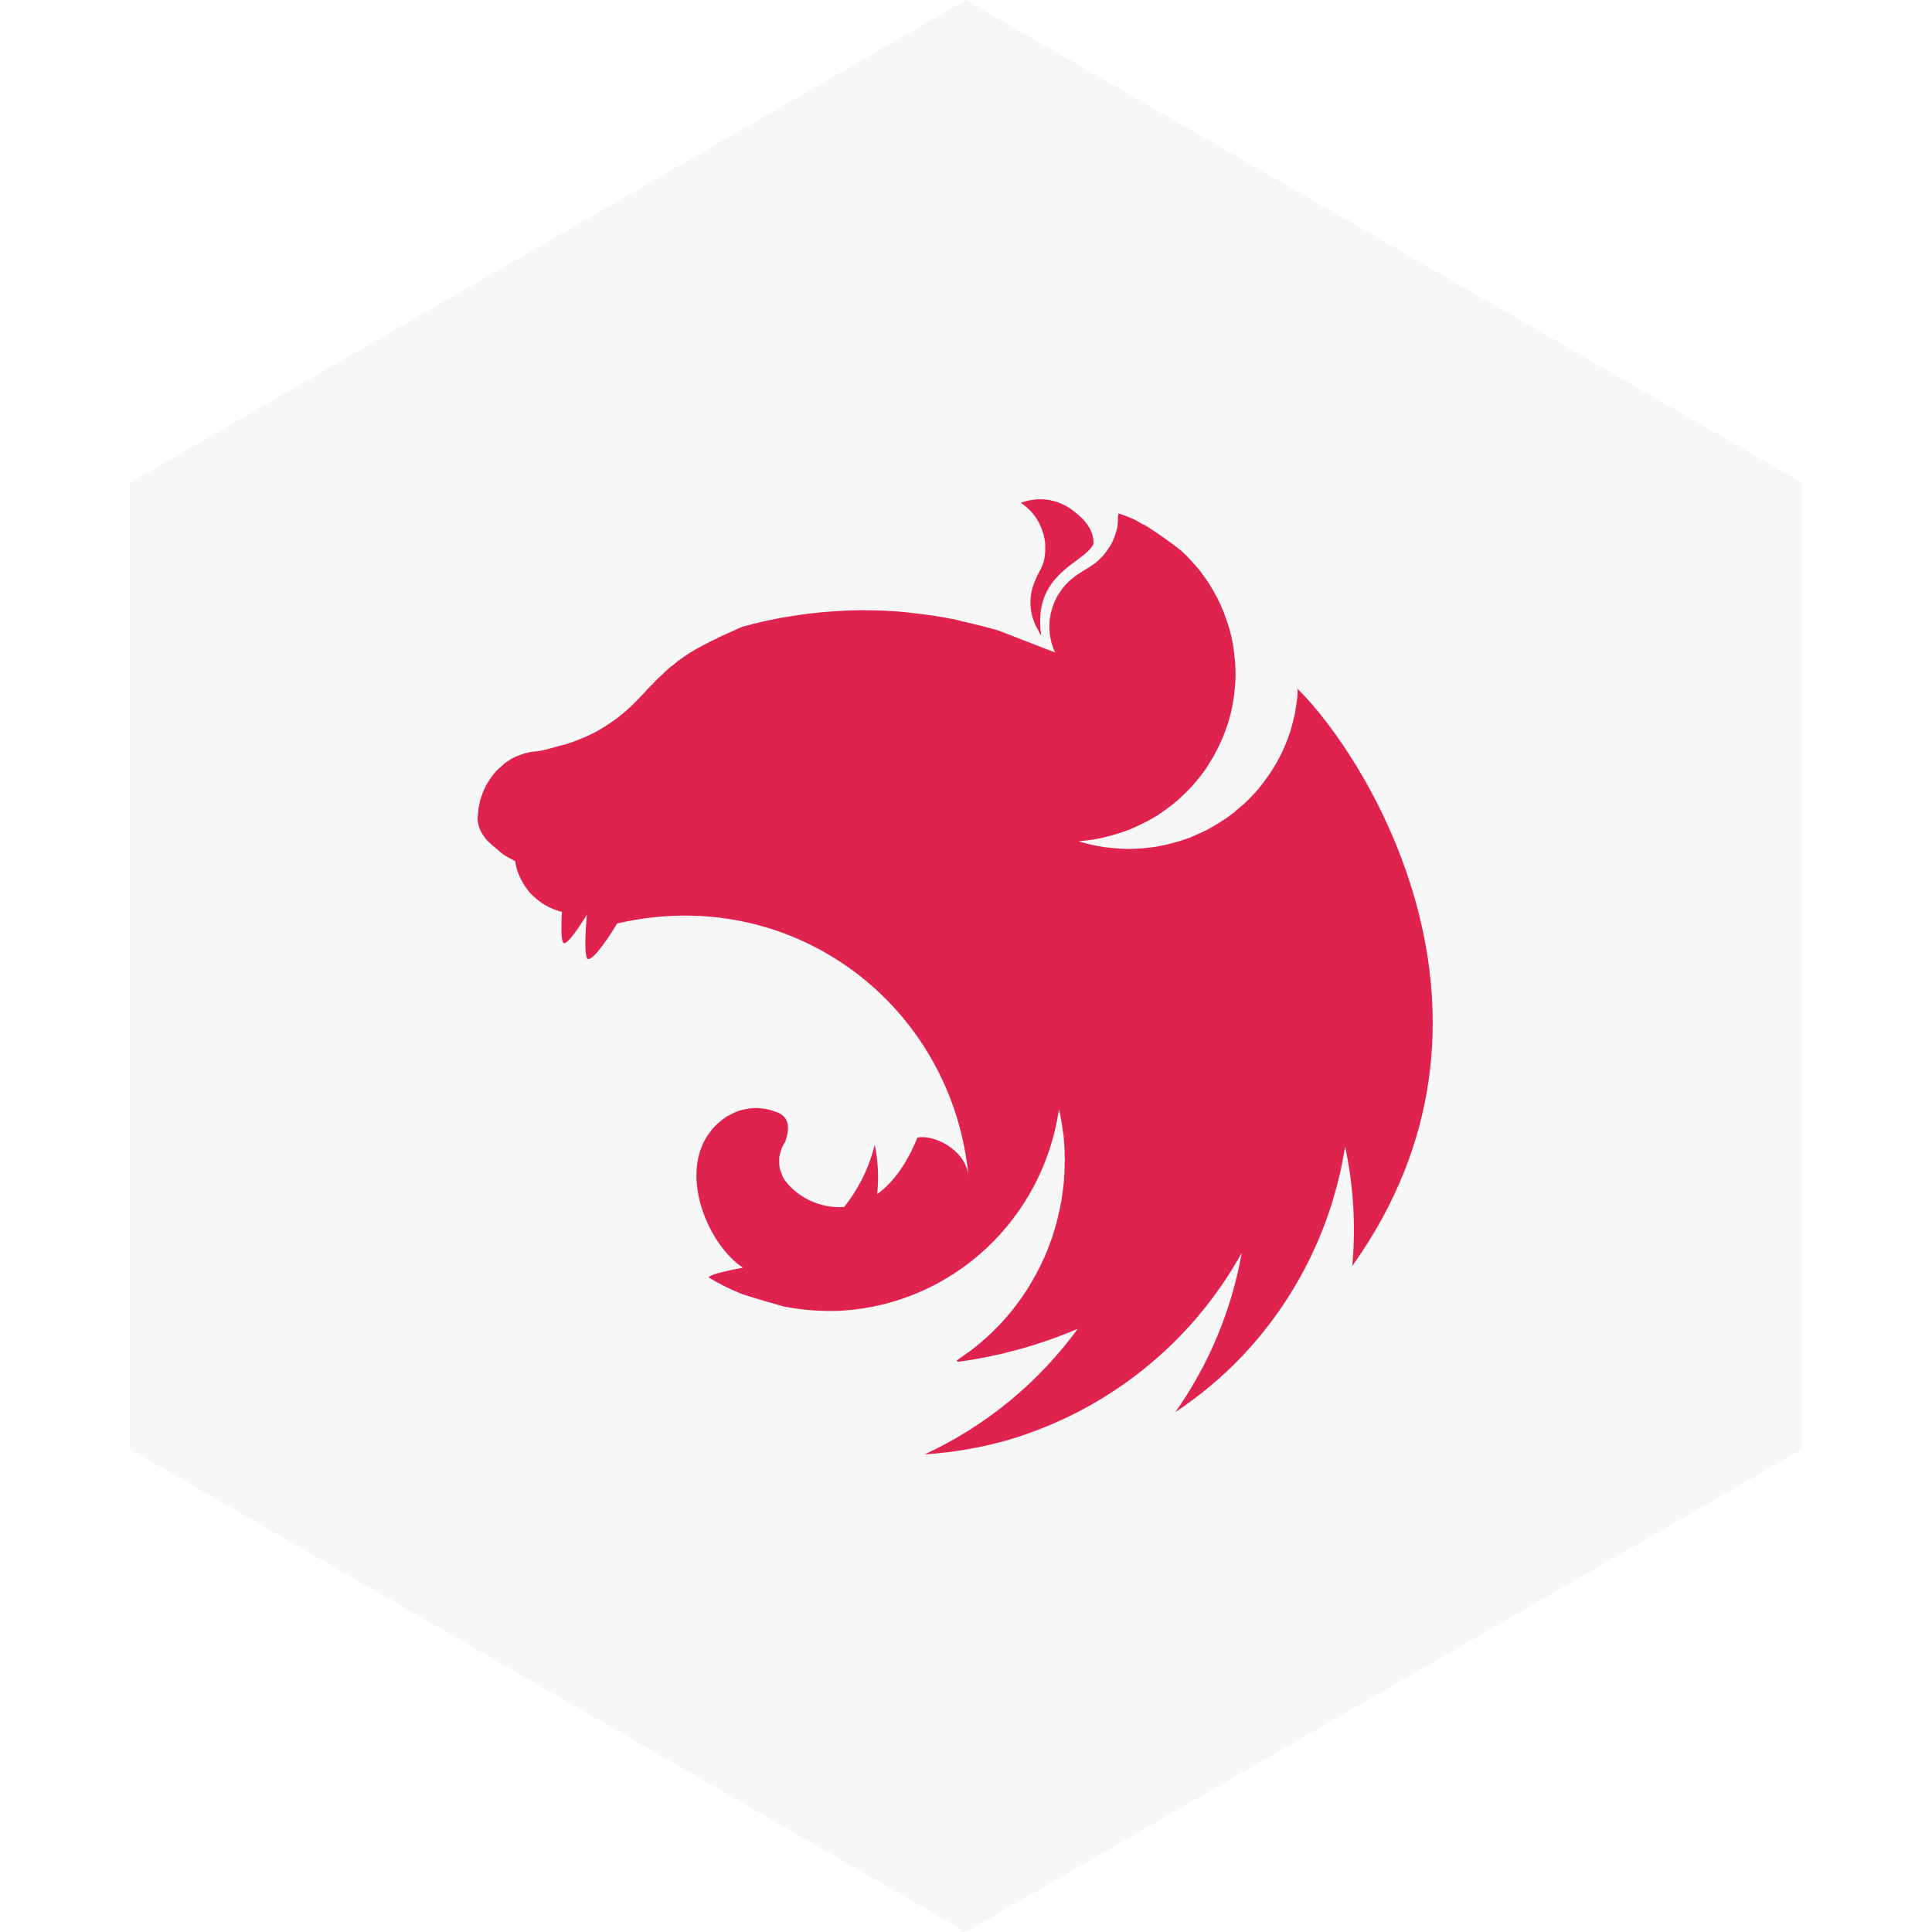
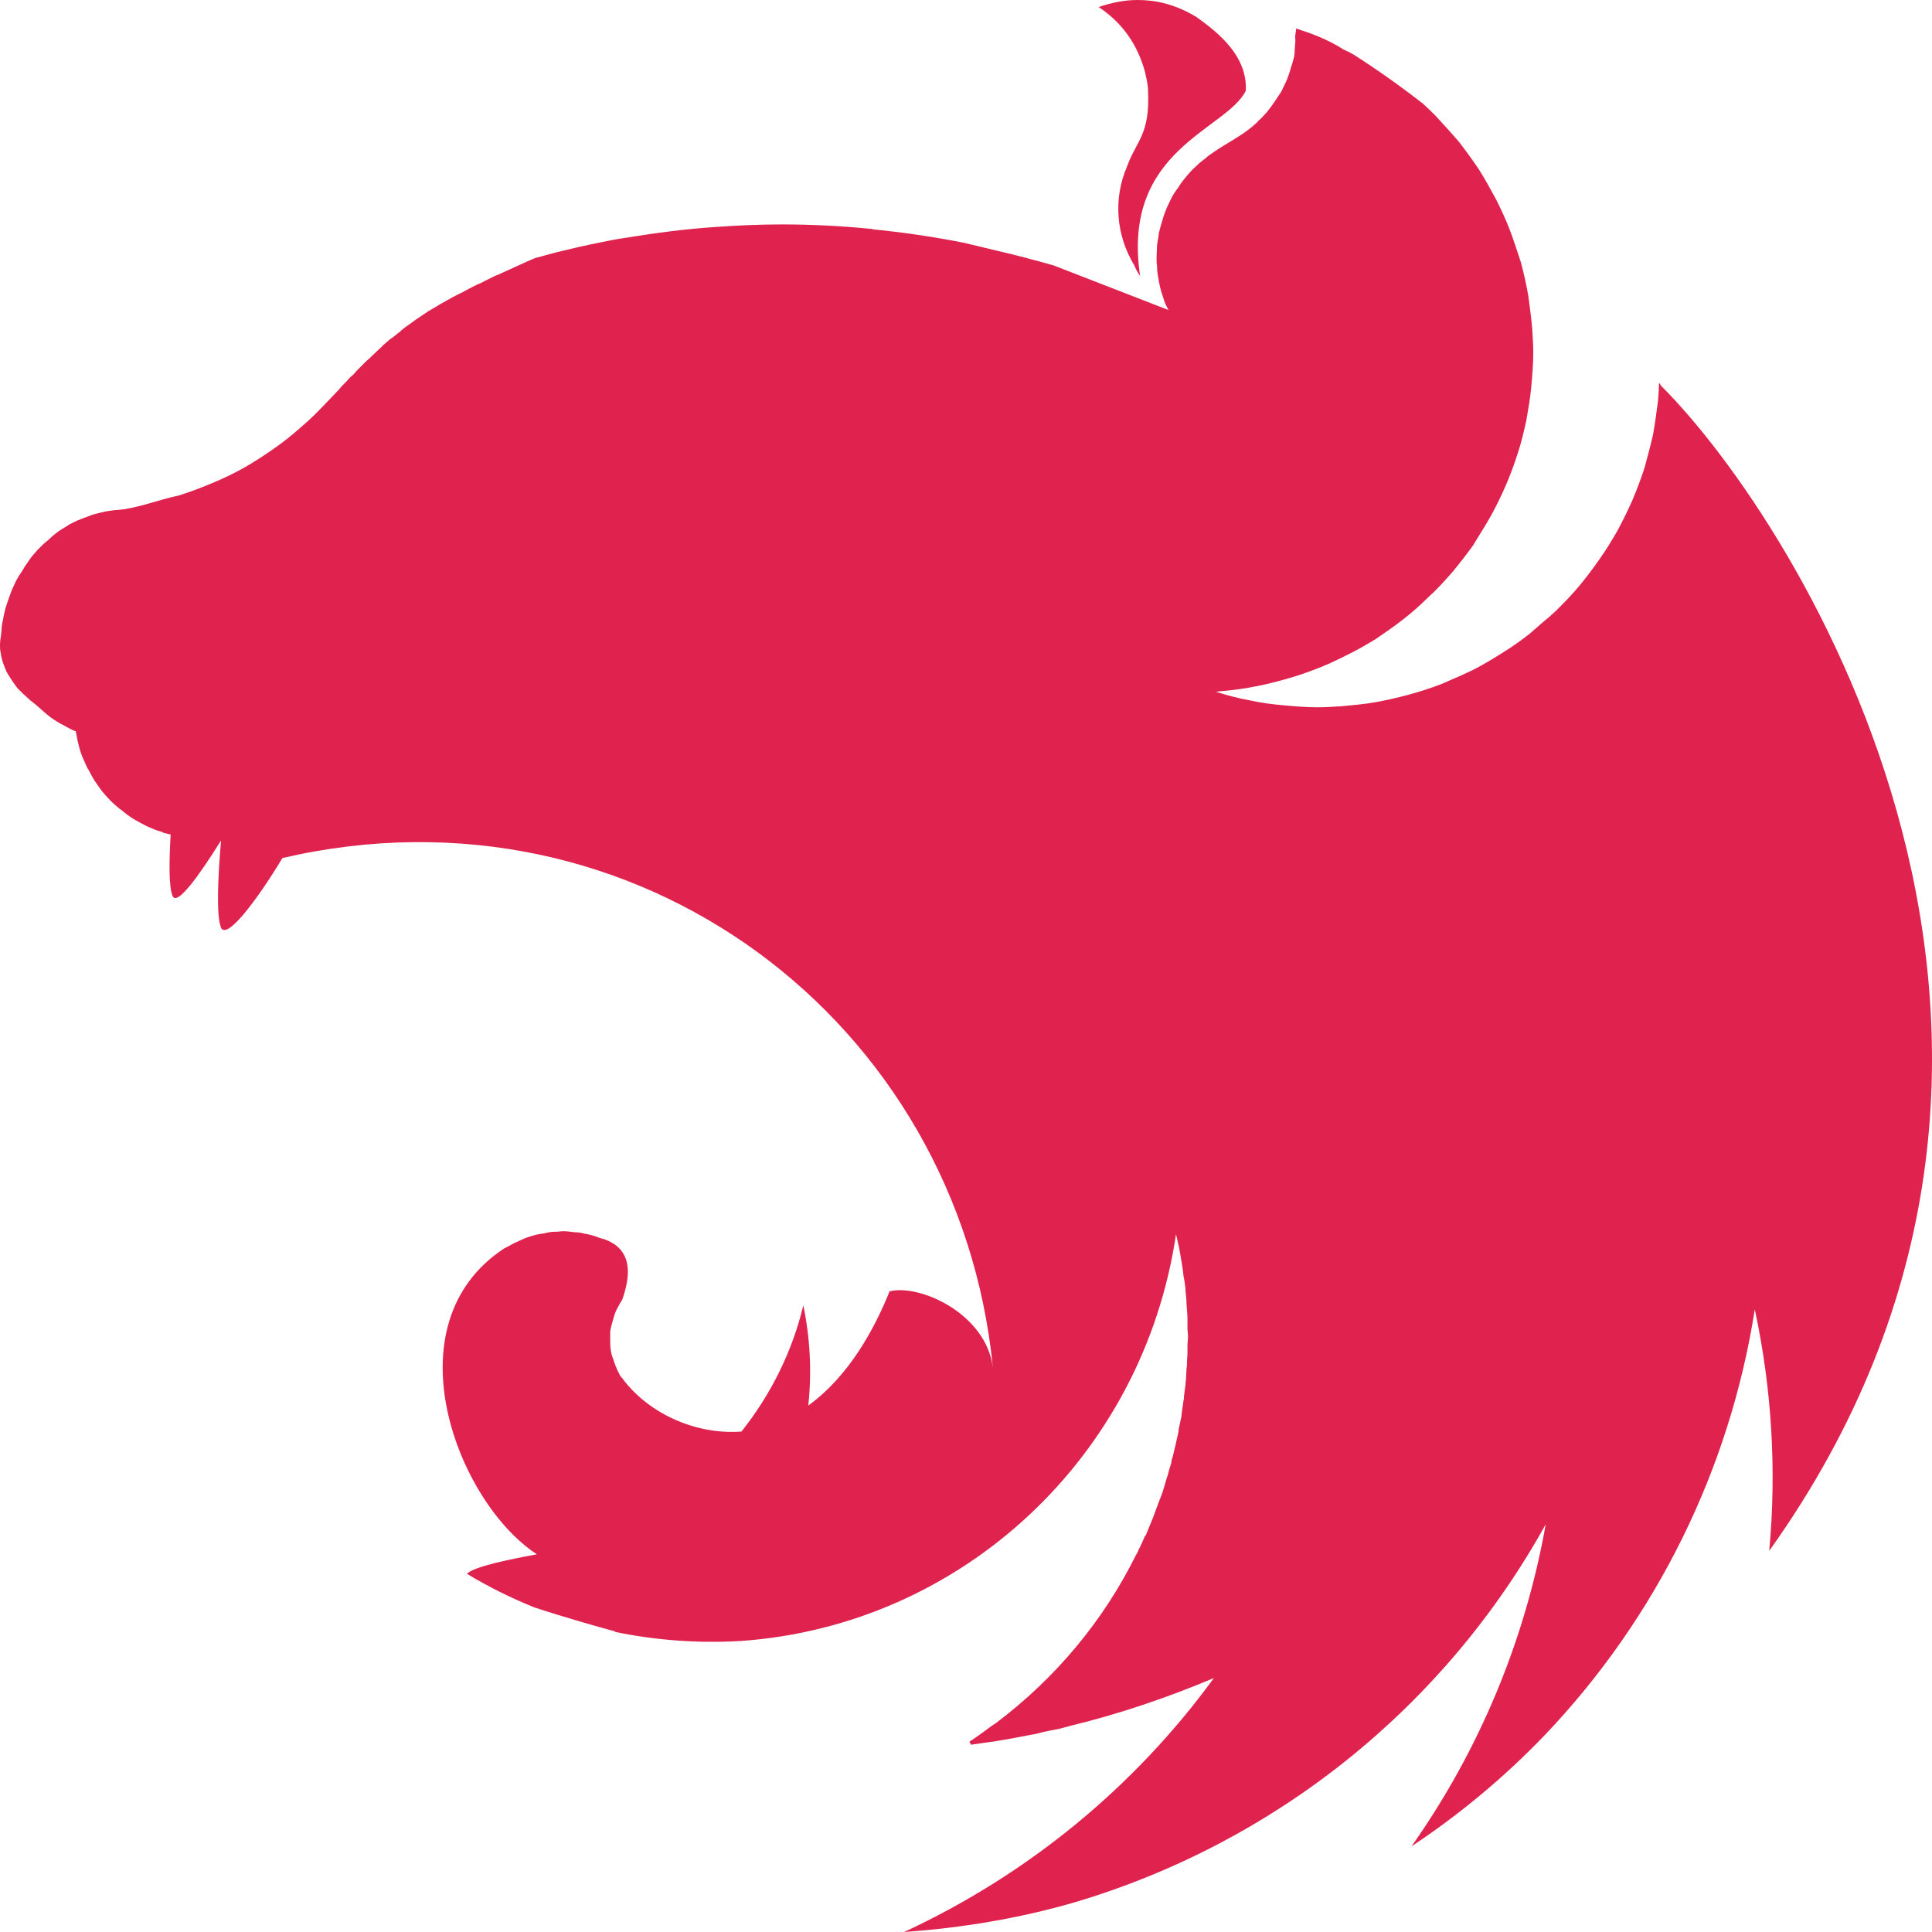
- <svg xmlns="http://www.w3.org/2000/svg" width="89" height="89" viewBox="0 0 89 89" fill="none">
-   <path d="M44.5 0L83.038 22.25V66.75L44.5 89L5.962 66.75V22.25L44.5 0Z" fill="#F7F7F7" />
-   <path fill-rule="evenodd" clip-rule="evenodd" d="M47.908 23C47.59 23 47.294 23.068 47.021 23.16C47.601 23.547 47.919 24.061 48.078 24.642C48.09 24.722 48.112 24.779 48.124 24.859C48.135 24.928 48.147 24.996 48.147 25.064C48.192 26.069 47.885 26.194 47.669 26.787C47.34 27.552 47.43 28.373 47.828 29.035C47.862 29.114 47.908 29.206 47.965 29.285C47.533 26.399 49.93 25.966 50.373 25.064C50.408 24.277 49.76 23.753 49.249 23.388C48.76 23.091 48.317 23 47.908 23ZM51.521 23.65C51.476 23.913 51.51 23.844 51.498 23.981C51.487 24.072 51.487 24.186 51.476 24.277C51.453 24.369 51.43 24.46 51.396 24.551C51.373 24.642 51.34 24.734 51.305 24.825C51.26 24.916 51.226 24.996 51.181 25.087C51.146 25.133 51.123 25.179 51.089 25.224L51.021 25.327C50.964 25.407 50.908 25.487 50.851 25.555C50.783 25.624 50.726 25.703 50.646 25.761V25.772C50.578 25.829 50.51 25.897 50.43 25.954C50.192 26.137 49.919 26.274 49.669 26.445C49.589 26.502 49.51 26.548 49.442 26.616C49.362 26.673 49.294 26.73 49.226 26.799C49.146 26.867 49.09 26.936 49.021 27.015C48.965 27.084 48.896 27.164 48.851 27.244C48.794 27.323 48.737 27.403 48.692 27.483C48.646 27.574 48.612 27.654 48.567 27.745C48.533 27.837 48.499 27.917 48.476 28.008C48.446 28.102 48.419 28.197 48.396 28.293C48.385 28.339 48.385 28.396 48.374 28.441C48.362 28.487 48.362 28.533 48.351 28.578C48.351 28.669 48.34 28.772 48.34 28.863C48.34 28.932 48.34 29 48.351 29.069C48.351 29.16 48.362 29.251 48.385 29.354C48.397 29.445 48.419 29.536 48.442 29.628C48.476 29.719 48.499 29.81 48.533 29.901C48.556 29.959 48.59 30.016 48.612 30.061L45.999 29.046C45.556 28.921 45.124 28.806 44.681 28.704L43.965 28.532C43.281 28.396 42.591 28.293 41.897 28.225C41.874 28.225 41.863 28.213 41.84 28.213C41.158 28.145 40.488 28.11 39.806 28.11C39.306 28.11 38.806 28.133 38.317 28.168C37.624 28.213 36.931 28.304 36.238 28.418C36.068 28.441 35.897 28.475 35.727 28.51C35.374 28.578 35.033 28.658 34.704 28.738L34.193 28.875C34.022 28.943 33.863 29.023 33.704 29.092L33.329 29.263C33.306 29.274 33.283 29.274 33.272 29.285C33.159 29.342 33.056 29.388 32.954 29.445C32.92 29.457 32.897 29.468 32.874 29.479C32.75 29.536 32.625 29.605 32.522 29.662C32.443 29.696 32.363 29.742 32.295 29.776C32.261 29.799 32.215 29.822 32.193 29.833C32.09 29.89 31.988 29.947 31.897 30.004C31.795 30.061 31.704 30.118 31.625 30.175C31.545 30.232 31.465 30.278 31.397 30.335C31.386 30.346 31.375 30.346 31.363 30.358C31.295 30.403 31.215 30.46 31.147 30.517L31.124 30.54L30.954 30.677C30.931 30.689 30.909 30.712 30.886 30.723C30.829 30.768 30.772 30.826 30.715 30.871C30.704 30.894 30.681 30.905 30.67 30.917C30.602 30.985 30.534 31.042 30.465 31.111C30.454 31.111 30.454 31.122 30.443 31.134C30.375 31.191 30.306 31.259 30.238 31.327C30.227 31.339 30.227 31.35 30.215 31.35C30.156 31.409 30.099 31.469 30.045 31.533C30.022 31.556 29.988 31.578 29.966 31.601C29.909 31.67 29.841 31.738 29.772 31.806C29.761 31.829 29.738 31.841 29.727 31.864C29.636 31.955 29.556 32.046 29.465 32.137L29.432 32.172C29.25 32.365 29.056 32.559 28.852 32.73C28.651 32.911 28.438 33.079 28.216 33.232C27.995 33.388 27.768 33.532 27.534 33.666C27.302 33.794 27.063 33.908 26.818 34.008C26.576 34.111 26.33 34.203 26.079 34.282C25.602 34.385 25.113 34.578 24.693 34.613C24.602 34.613 24.5 34.636 24.409 34.647C24.307 34.67 24.216 34.693 24.125 34.715L23.852 34.818C23.761 34.852 23.67 34.898 23.579 34.944C23.5 35.001 23.409 35.046 23.33 35.103C23.25 35.16 23.17 35.229 23.102 35.297C23.023 35.354 22.943 35.434 22.875 35.503C22.807 35.583 22.739 35.651 22.682 35.731C22.625 35.822 22.557 35.902 22.511 35.993C22.455 36.073 22.398 36.164 22.352 36.256C22.307 36.358 22.262 36.45 22.227 36.552C22.192 36.651 22.157 36.749 22.125 36.849C22.102 36.94 22.08 37.031 22.068 37.123C22.068 37.134 22.057 37.145 22.057 37.157C22.034 37.259 22.034 37.396 22.023 37.465C22.011 37.545 22 37.613 22 37.693C22 37.739 22 37.796 22.011 37.841C22.023 37.921 22.034 37.99 22.057 38.058C22.08 38.126 22.102 38.195 22.137 38.263V38.275C22.171 38.343 22.216 38.412 22.261 38.48C22.307 38.548 22.352 38.617 22.409 38.685C22.466 38.742 22.534 38.811 22.602 38.868C22.671 38.936 22.739 38.993 22.818 39.051C23.091 39.29 23.159 39.37 23.511 39.553C23.568 39.587 23.625 39.609 23.693 39.644C23.705 39.644 23.716 39.655 23.727 39.655C23.727 39.678 23.727 39.689 23.739 39.712C23.75 39.803 23.773 39.895 23.796 39.986C23.817 40.08 23.848 40.172 23.886 40.26C23.92 40.328 23.943 40.397 23.977 40.465C23.989 40.488 24 40.511 24.011 40.522C24.057 40.614 24.102 40.693 24.148 40.773L24.318 41.013C24.375 41.081 24.443 41.161 24.511 41.229C24.579 41.298 24.648 41.355 24.727 41.423C24.727 41.423 24.739 41.435 24.75 41.435C24.818 41.492 24.886 41.549 24.955 41.594C25.034 41.651 25.113 41.697 25.204 41.743C25.284 41.788 25.375 41.834 25.466 41.868C25.534 41.903 25.614 41.925 25.693 41.948C25.704 41.96 25.716 41.96 25.738 41.971C25.784 41.982 25.841 41.994 25.886 42.005C25.852 42.621 25.841 43.203 25.932 43.408C26.034 43.636 26.534 42.941 27.034 42.142C26.966 42.929 26.92 43.853 27.034 44.127C27.159 44.412 27.841 43.523 28.431 42.541C36.488 40.67 43.84 46.26 44.613 54.154C44.465 52.922 42.954 52.238 42.26 52.409C41.92 53.253 41.34 54.337 40.408 55.01C40.49 54.248 40.451 53.478 40.295 52.729C40.045 53.778 39.556 54.759 38.886 55.603C37.806 55.683 36.727 55.158 36.158 54.371C36.113 54.337 36.102 54.269 36.068 54.223C36.033 54.143 35.999 54.063 35.977 53.983C35.944 53.907 35.921 53.826 35.908 53.744C35.897 53.664 35.897 53.584 35.897 53.493V53.322C35.908 53.242 35.931 53.162 35.954 53.082C35.977 53.002 35.999 52.922 36.033 52.843C36.079 52.763 36.113 52.683 36.17 52.603C36.363 52.056 36.363 51.611 36.011 51.348C35.943 51.303 35.87 51.265 35.795 51.234C35.749 51.223 35.693 51.2 35.647 51.188C35.613 51.177 35.59 51.166 35.556 51.154C35.477 51.131 35.397 51.108 35.318 51.097C35.24 51.075 35.16 51.063 35.079 51.063C34.999 51.051 34.908 51.04 34.829 51.04C34.772 51.04 34.715 51.052 34.658 51.052C34.568 51.052 34.488 51.063 34.409 51.086C34.329 51.097 34.25 51.109 34.17 51.132C34.09 51.154 34.011 51.177 33.931 51.211C33.852 51.245 33.784 51.28 33.704 51.314C33.636 51.348 33.568 51.394 33.488 51.428C30.841 53.162 32.42 57.223 34.227 58.398C33.545 58.524 32.852 58.672 32.659 58.82L32.636 58.843C33.125 59.14 33.636 59.391 34.17 59.608C34.897 59.847 35.67 60.064 36.011 60.155V60.166C36.952 60.36 37.915 60.429 38.874 60.372C43.908 60.018 48.033 56.174 48.783 51.109C48.806 51.211 48.828 51.303 48.851 51.405C48.885 51.611 48.931 51.827 48.953 52.044V52.056C48.976 52.158 48.987 52.261 48.999 52.352V52.398C49.01 52.5 49.022 52.603 49.022 52.694C49.033 52.82 49.044 52.945 49.044 53.071V53.253C49.044 53.31 49.056 53.379 49.056 53.436C49.056 53.504 49.044 53.573 49.044 53.641V53.801C49.044 53.881 49.033 53.949 49.033 54.029C49.033 54.075 49.033 54.12 49.022 54.177C49.022 54.257 49.01 54.337 49.01 54.428C48.999 54.463 48.999 54.497 48.999 54.531C48.987 54.622 48.976 54.702 48.965 54.793C48.965 54.828 48.965 54.862 48.953 54.896C48.942 55.01 48.919 55.113 48.908 55.227V55.25C48.885 55.352 48.862 55.467 48.84 55.569V55.603L48.771 55.911C48.771 55.923 48.76 55.946 48.76 55.957C48.737 56.06 48.714 56.162 48.681 56.265V56.299C48.646 56.413 48.612 56.516 48.59 56.619C48.578 56.63 48.578 56.642 48.578 56.642L48.476 56.984C48.43 57.098 48.396 57.2 48.351 57.315C48.305 57.429 48.271 57.543 48.226 57.645C48.18 57.76 48.135 57.862 48.09 57.976H48.078C48.032 58.079 47.987 58.193 47.931 58.296C47.919 58.33 47.908 58.353 47.896 58.376C47.885 58.387 47.885 58.398 47.873 58.41C47.135 59.904 46.044 61.216 44.681 62.243C44.59 62.3 44.499 62.368 44.408 62.437C44.385 62.459 44.351 62.471 44.328 62.494C44.249 62.551 44.169 62.608 44.078 62.665L44.112 62.733H44.124L44.601 62.665H44.612C44.908 62.619 45.203 62.562 45.499 62.505C45.578 62.494 45.669 62.471 45.749 62.448C45.806 62.437 45.851 62.425 45.908 62.414C45.987 62.403 46.067 62.38 46.146 62.368C46.215 62.345 46.283 62.334 46.351 62.311C47.487 62.037 48.59 61.661 49.646 61.216C47.84 63.692 45.419 65.688 42.59 67C43.897 66.909 45.203 66.692 46.465 66.327C51.044 64.969 54.896 61.878 57.203 57.714C56.734 60.355 55.691 62.86 54.146 65.049C55.247 64.32 56.265 63.47 57.18 62.517C59.725 59.847 61.396 56.459 61.964 52.82C62.352 54.625 62.463 56.48 62.293 58.319C70.498 46.831 62.975 34.921 59.828 31.784C59.816 31.761 59.805 31.75 59.805 31.727C59.794 31.738 59.794 31.738 59.794 31.75C59.794 31.738 59.794 31.738 59.782 31.727C59.782 31.864 59.771 32.001 59.759 32.138C59.725 32.4 59.691 32.651 59.646 32.902C59.589 33.153 59.521 33.404 59.453 33.655C59.372 33.902 59.281 34.145 59.18 34.385C59.075 34.621 58.962 34.853 58.839 35.081C58.714 35.297 58.578 35.526 58.43 35.731C58.284 35.943 58.128 36.149 57.964 36.347C57.794 36.552 57.612 36.735 57.43 36.917C57.323 37.016 57.213 37.111 57.1 37.203C57.01 37.282 56.93 37.351 56.839 37.431C56.635 37.59 56.43 37.739 56.203 37.876C55.987 38.013 55.76 38.149 55.532 38.264C55.294 38.378 55.055 38.48 54.817 38.583C54.578 38.674 54.328 38.754 54.078 38.822C53.827 38.89 53.573 38.948 53.316 38.994C53.055 39.039 52.794 39.062 52.544 39.085C52.362 39.096 52.18 39.108 51.998 39.108C51.737 39.108 51.476 39.085 51.226 39.062C50.964 39.039 50.703 39.005 50.453 38.948C50.192 38.902 49.942 38.834 49.692 38.754H49.68C49.93 38.731 50.18 38.708 50.43 38.663C50.687 38.618 50.941 38.561 51.192 38.492C51.442 38.424 51.688 38.344 51.93 38.252C52.18 38.161 52.419 38.047 52.646 37.933C52.885 37.819 53.101 37.693 53.328 37.556C53.544 37.408 53.76 37.26 53.964 37.1C54.168 36.941 54.361 36.77 54.544 36.587C54.737 36.415 54.907 36.221 55.078 36.028C55.244 35.828 55.403 35.622 55.555 35.411C55.578 35.377 55.6 35.332 55.623 35.297C55.737 35.115 55.85 34.932 55.953 34.75C56.078 34.524 56.191 34.291 56.294 34.054C56.396 33.815 56.487 33.572 56.566 33.324C56.646 33.084 56.703 32.833 56.76 32.582C56.805 32.32 56.85 32.069 56.873 31.818C56.896 31.556 56.919 31.293 56.919 31.042C56.919 30.86 56.907 30.677 56.896 30.495C56.873 30.232 56.839 29.982 56.805 29.73C56.76 29.473 56.703 29.218 56.635 28.966C56.555 28.727 56.475 28.476 56.385 28.236C56.294 27.997 56.18 27.757 56.066 27.529C55.941 27.301 55.816 27.073 55.68 26.856C55.535 26.642 55.383 26.433 55.226 26.228C55.054 26.032 54.88 25.837 54.703 25.646C54.607 25.549 54.509 25.453 54.407 25.361C53.898 24.964 53.371 24.591 52.828 24.243C52.748 24.198 52.68 24.163 52.601 24.129C52.226 23.89 51.873 23.764 51.521 23.65V23.65Z" fill="#E0234E" />
+ <svg xmlns="http://www.w3.org/2000/svg" width="44" height="44" viewBox="0 0 44 44" fill="none">
+   <path fill-rule="evenodd" clip-rule="evenodd" d="M25.908 -0C25.59 -0 25.294 0.068 25.021 0.16C25.601 0.547 25.919 1.061 26.078 1.642C26.09 1.722 26.112 1.779 26.124 1.859C26.135 1.928 26.146 1.996 26.146 2.065C26.192 3.069 25.885 3.194 25.669 3.787C25.34 4.552 25.43 5.373 25.828 6.035C25.862 6.114 25.908 6.206 25.965 6.285C25.533 3.399 27.93 2.966 28.373 2.065C28.408 1.277 27.76 0.753 27.249 0.388C26.76 0.091 26.317 -0 25.908 -0ZM29.521 0.65C29.476 0.912 29.51 0.844 29.498 0.981C29.487 1.072 29.487 1.186 29.476 1.277C29.453 1.369 29.43 1.46 29.396 1.551C29.373 1.642 29.34 1.734 29.305 1.825C29.26 1.916 29.226 1.996 29.18 2.087C29.146 2.133 29.123 2.179 29.089 2.224L29.021 2.327C28.964 2.407 28.908 2.487 28.851 2.555C28.783 2.624 28.726 2.703 28.646 2.76V2.772C28.578 2.829 28.51 2.897 28.43 2.954C28.192 3.137 27.919 3.274 27.669 3.445C27.589 3.502 27.51 3.548 27.442 3.616C27.362 3.673 27.294 3.73 27.226 3.799C27.146 3.867 27.09 3.936 27.021 4.015C26.965 4.084 26.896 4.164 26.851 4.244C26.794 4.323 26.737 4.403 26.692 4.483C26.646 4.574 26.612 4.654 26.567 4.745C26.533 4.837 26.499 4.917 26.476 5.008C26.446 5.102 26.419 5.197 26.396 5.293C26.385 5.339 26.385 5.396 26.374 5.441C26.362 5.487 26.362 5.533 26.351 5.578C26.351 5.669 26.34 5.772 26.34 5.863C26.34 5.932 26.34 6 26.351 6.069C26.351 6.16 26.362 6.251 26.385 6.354C26.396 6.445 26.419 6.536 26.442 6.628C26.476 6.719 26.499 6.81 26.533 6.901C26.556 6.959 26.59 7.016 26.612 7.061L23.999 6.046C23.556 5.92 23.124 5.806 22.681 5.704L21.965 5.532C21.281 5.396 20.591 5.293 19.897 5.225C19.874 5.225 19.863 5.213 19.84 5.213C19.158 5.145 18.488 5.111 17.806 5.111C17.306 5.111 16.806 5.133 16.317 5.168C15.624 5.213 14.931 5.304 14.238 5.418C14.068 5.441 13.897 5.475 13.727 5.51C13.374 5.578 13.034 5.658 12.704 5.738L12.193 5.875C12.022 5.943 11.863 6.023 11.704 6.092L11.329 6.263C11.306 6.274 11.284 6.274 11.272 6.285C11.159 6.342 11.056 6.388 10.954 6.445C10.92 6.457 10.897 6.468 10.874 6.479C10.75 6.536 10.625 6.605 10.522 6.662C10.443 6.696 10.363 6.742 10.295 6.776C10.261 6.799 10.215 6.822 10.193 6.833C10.09 6.89 9.988 6.947 9.897 7.004C9.795 7.061 9.704 7.118 9.625 7.175C9.545 7.232 9.465 7.278 9.397 7.335C9.386 7.346 9.374 7.346 9.363 7.358C9.295 7.403 9.216 7.46 9.147 7.517L9.124 7.54L8.954 7.677C8.931 7.689 8.909 7.711 8.886 7.723C8.829 7.768 8.772 7.826 8.715 7.871C8.704 7.894 8.681 7.905 8.67 7.917C8.602 7.985 8.534 8.042 8.466 8.111C8.454 8.111 8.454 8.122 8.443 8.134C8.375 8.191 8.306 8.259 8.238 8.327C8.227 8.339 8.227 8.35 8.216 8.35C8.156 8.408 8.099 8.469 8.045 8.533C8.022 8.556 7.988 8.578 7.966 8.601C7.909 8.67 7.841 8.738 7.772 8.807C7.761 8.829 7.738 8.841 7.727 8.864C7.636 8.955 7.556 9.046 7.466 9.137L7.432 9.172C7.25 9.365 7.056 9.559 6.852 9.731C6.651 9.911 6.438 10.079 6.216 10.232C5.995 10.388 5.768 10.532 5.534 10.666C5.302 10.794 5.063 10.908 4.818 11.008C4.576 11.111 4.33 11.203 4.079 11.282C3.602 11.385 3.114 11.579 2.693 11.613C2.602 11.613 2.5 11.636 2.409 11.647C2.307 11.67 2.216 11.693 2.125 11.716L1.852 11.818C1.761 11.852 1.67 11.898 1.579 11.944C1.5 12.001 1.409 12.046 1.33 12.103C1.25 12.16 1.17 12.229 1.102 12.297C1.023 12.354 0.943 12.434 0.875 12.503C0.807 12.582 0.739 12.651 0.682 12.731C0.625 12.822 0.557 12.902 0.511 12.993C0.455 13.073 0.398 13.164 0.352 13.256C0.307 13.358 0.261 13.45 0.227 13.552C0.191 13.65 0.157 13.749 0.125 13.849C0.102 13.94 0.08 14.031 0.068 14.123C0.068 14.134 0.057 14.145 0.057 14.157C0.034 14.259 0.034 14.396 0.023 14.465C0.011 14.545 0 14.613 0 14.693C0 14.739 1.04812e-08 14.796 0.011 14.841C0.023 14.921 0.034 14.99 0.057 15.058C0.08 15.126 0.102 15.195 0.136 15.263V15.275C0.171 15.343 0.216 15.412 0.261 15.48C0.307 15.549 0.352 15.617 0.409 15.685C0.466 15.742 0.534 15.811 0.602 15.868C0.67 15.936 0.739 15.993 0.818 16.051C1.091 16.29 1.159 16.37 1.511 16.552C1.568 16.587 1.625 16.61 1.693 16.644C1.705 16.644 1.716 16.655 1.727 16.655C1.727 16.678 1.727 16.689 1.739 16.712C1.75 16.803 1.773 16.895 1.796 16.986C1.817 17.08 1.848 17.172 1.886 17.26C1.92 17.328 1.943 17.397 1.977 17.465C1.989 17.488 2 17.511 2.011 17.522C2.057 17.613 2.102 17.693 2.148 17.773L2.318 18.013C2.375 18.081 2.443 18.161 2.511 18.229C2.579 18.298 2.648 18.355 2.727 18.423C2.727 18.423 2.739 18.435 2.75 18.435C2.818 18.492 2.886 18.549 2.955 18.595C3.034 18.651 3.114 18.697 3.204 18.743C3.284 18.788 3.375 18.834 3.466 18.868C3.534 18.903 3.614 18.925 3.693 18.948C3.705 18.96 3.716 18.96 3.738 18.971C3.784 18.982 3.841 18.994 3.886 19.005C3.852 19.621 3.841 20.203 3.932 20.408C4.034 20.637 4.534 19.941 5.034 19.142C4.966 19.929 4.92 20.853 5.034 21.127C5.159 21.412 5.841 20.523 6.432 19.541C14.488 17.671 21.84 23.26 22.613 31.154C22.465 29.922 20.954 29.238 20.26 29.409C19.92 30.253 19.34 31.337 18.408 32.01C18.49 31.248 18.451 30.479 18.295 29.729C18.045 30.778 17.556 31.759 16.886 32.603C15.806 32.683 14.727 32.158 14.159 31.371C14.113 31.337 14.102 31.269 14.068 31.223C14.034 31.143 13.999 31.063 13.977 30.983C13.944 30.907 13.921 30.826 13.909 30.744C13.897 30.664 13.897 30.584 13.897 30.493V30.322C13.909 30.242 13.931 30.162 13.954 30.082C13.977 30.002 13.999 29.922 14.034 29.843C14.079 29.763 14.113 29.683 14.17 29.603C14.363 29.055 14.363 28.611 14.011 28.348C13.943 28.303 13.87 28.265 13.795 28.234C13.749 28.223 13.693 28.2 13.647 28.189C13.613 28.177 13.59 28.166 13.556 28.154C13.477 28.131 13.397 28.108 13.318 28.097C13.24 28.075 13.16 28.063 13.079 28.063C12.999 28.052 12.909 28.04 12.829 28.04C12.772 28.04 12.715 28.052 12.658 28.052C12.568 28.052 12.488 28.063 12.409 28.086C12.329 28.097 12.25 28.109 12.17 28.131C12.09 28.154 12.011 28.177 11.931 28.211C11.852 28.245 11.784 28.28 11.704 28.314C11.636 28.348 11.568 28.394 11.488 28.428C8.841 30.162 10.42 34.223 12.227 35.398C11.545 35.524 10.852 35.672 10.659 35.82L10.636 35.843C11.125 36.14 11.636 36.391 12.17 36.608C12.897 36.847 13.67 37.064 14.011 37.155V37.166C14.952 37.36 15.915 37.429 16.874 37.372C21.908 37.018 26.033 33.174 26.783 28.109C26.806 28.211 26.828 28.302 26.851 28.405C26.885 28.611 26.93 28.827 26.953 29.044V29.055C26.976 29.158 26.987 29.261 26.999 29.352V29.398C27.01 29.5 27.022 29.603 27.022 29.695C27.033 29.82 27.044 29.945 27.044 30.071V30.253C27.044 30.311 27.056 30.379 27.056 30.436C27.056 30.504 27.044 30.573 27.044 30.641V30.801C27.044 30.881 27.033 30.949 27.033 31.029C27.033 31.075 27.033 31.12 27.021 31.177C27.021 31.257 27.01 31.337 27.01 31.428C26.999 31.463 26.999 31.497 26.999 31.531C26.987 31.622 26.976 31.702 26.965 31.793C26.965 31.828 26.965 31.862 26.953 31.896C26.942 32.01 26.919 32.113 26.908 32.227V32.25C26.885 32.352 26.862 32.467 26.84 32.569V32.603L26.771 32.911C26.771 32.923 26.76 32.946 26.76 32.957C26.737 33.06 26.714 33.162 26.68 33.265V33.299C26.646 33.413 26.612 33.516 26.59 33.619C26.578 33.63 26.578 33.642 26.578 33.642L26.476 33.984C26.43 34.098 26.396 34.2 26.351 34.315C26.305 34.429 26.271 34.543 26.226 34.645C26.18 34.76 26.135 34.862 26.09 34.976H26.078C26.032 35.079 25.987 35.193 25.93 35.296C25.919 35.33 25.908 35.353 25.896 35.376C25.885 35.387 25.885 35.398 25.873 35.41C25.135 36.904 24.044 38.216 22.68 39.243C22.59 39.3 22.499 39.368 22.408 39.437C22.385 39.459 22.351 39.471 22.328 39.494C22.249 39.551 22.169 39.608 22.078 39.665L22.112 39.733H22.124L22.601 39.665H22.613C22.908 39.619 23.203 39.562 23.499 39.505C23.578 39.494 23.669 39.471 23.749 39.448C23.806 39.437 23.851 39.425 23.908 39.414C23.987 39.403 24.067 39.38 24.146 39.368C24.215 39.345 24.283 39.334 24.351 39.311C25.487 39.037 26.59 38.661 27.646 38.216C25.84 40.692 23.419 42.688 20.59 44C21.897 43.908 23.203 43.692 24.465 43.327C29.044 41.969 32.896 38.878 35.203 34.714C34.734 37.355 33.691 39.86 32.146 42.049C33.247 41.32 34.265 40.47 35.18 39.517C37.725 36.847 39.396 33.459 39.964 29.82C40.352 31.625 40.463 33.48 40.293 35.319C48.498 23.831 40.975 11.921 37.828 8.784C37.816 8.761 37.805 8.75 37.805 8.727C37.794 8.738 37.794 8.738 37.794 8.75C37.794 8.738 37.794 8.738 37.782 8.727C37.782 8.864 37.771 9.001 37.759 9.138C37.725 9.4 37.691 9.651 37.646 9.902C37.589 10.153 37.521 10.404 37.453 10.655C37.372 10.902 37.281 11.145 37.18 11.385C37.075 11.621 36.962 11.853 36.839 12.081C36.714 12.297 36.578 12.526 36.43 12.731C36.284 12.943 36.128 13.149 35.964 13.347C35.794 13.552 35.612 13.735 35.43 13.917C35.323 14.016 35.213 14.111 35.1 14.203C35.01 14.282 34.93 14.351 34.839 14.431C34.635 14.591 34.43 14.739 34.203 14.876C33.987 15.013 33.76 15.149 33.532 15.264C33.294 15.378 33.055 15.48 32.817 15.583C32.578 15.674 32.328 15.754 32.078 15.822C31.827 15.89 31.573 15.948 31.317 15.994C31.055 16.039 30.794 16.062 30.544 16.085C30.362 16.096 30.18 16.108 29.998 16.108C29.737 16.108 29.476 16.085 29.226 16.062C28.964 16.039 28.703 16.005 28.453 15.948C28.192 15.902 27.942 15.834 27.692 15.754H27.68C27.93 15.731 28.18 15.708 28.43 15.663C28.687 15.618 28.941 15.561 29.192 15.492C29.442 15.424 29.688 15.344 29.93 15.252C30.18 15.161 30.419 15.047 30.646 14.933C30.885 14.819 31.101 14.693 31.328 14.556C31.544 14.408 31.76 14.26 31.964 14.1C32.168 13.941 32.361 13.77 32.544 13.586C32.737 13.415 32.907 13.221 33.078 13.028C33.244 12.828 33.403 12.622 33.555 12.411C33.578 12.377 33.6 12.332 33.623 12.297C33.737 12.115 33.85 11.932 33.953 11.75C34.078 11.524 34.191 11.291 34.294 11.054C34.396 10.815 34.487 10.572 34.566 10.324C34.646 10.084 34.703 9.833 34.76 9.582C34.805 9.32 34.85 9.069 34.873 8.818C34.896 8.556 34.919 8.293 34.919 8.042C34.919 7.86 34.907 7.677 34.896 7.495C34.873 7.232 34.839 6.981 34.805 6.73C34.76 6.473 34.703 6.218 34.635 5.966C34.555 5.726 34.475 5.476 34.385 5.236C34.294 4.996 34.18 4.757 34.066 4.529C33.941 4.301 33.816 4.072 33.68 3.856C33.535 3.642 33.383 3.433 33.226 3.228C33.054 3.031 32.88 2.838 32.703 2.646C32.607 2.549 32.509 2.453 32.407 2.361C31.898 1.964 31.371 1.591 30.828 1.243C30.748 1.198 30.68 1.163 30.601 1.129C30.226 0.89 29.873 0.764 29.521 0.65V0.65Z" fill="#E0234E" />
</svg>
